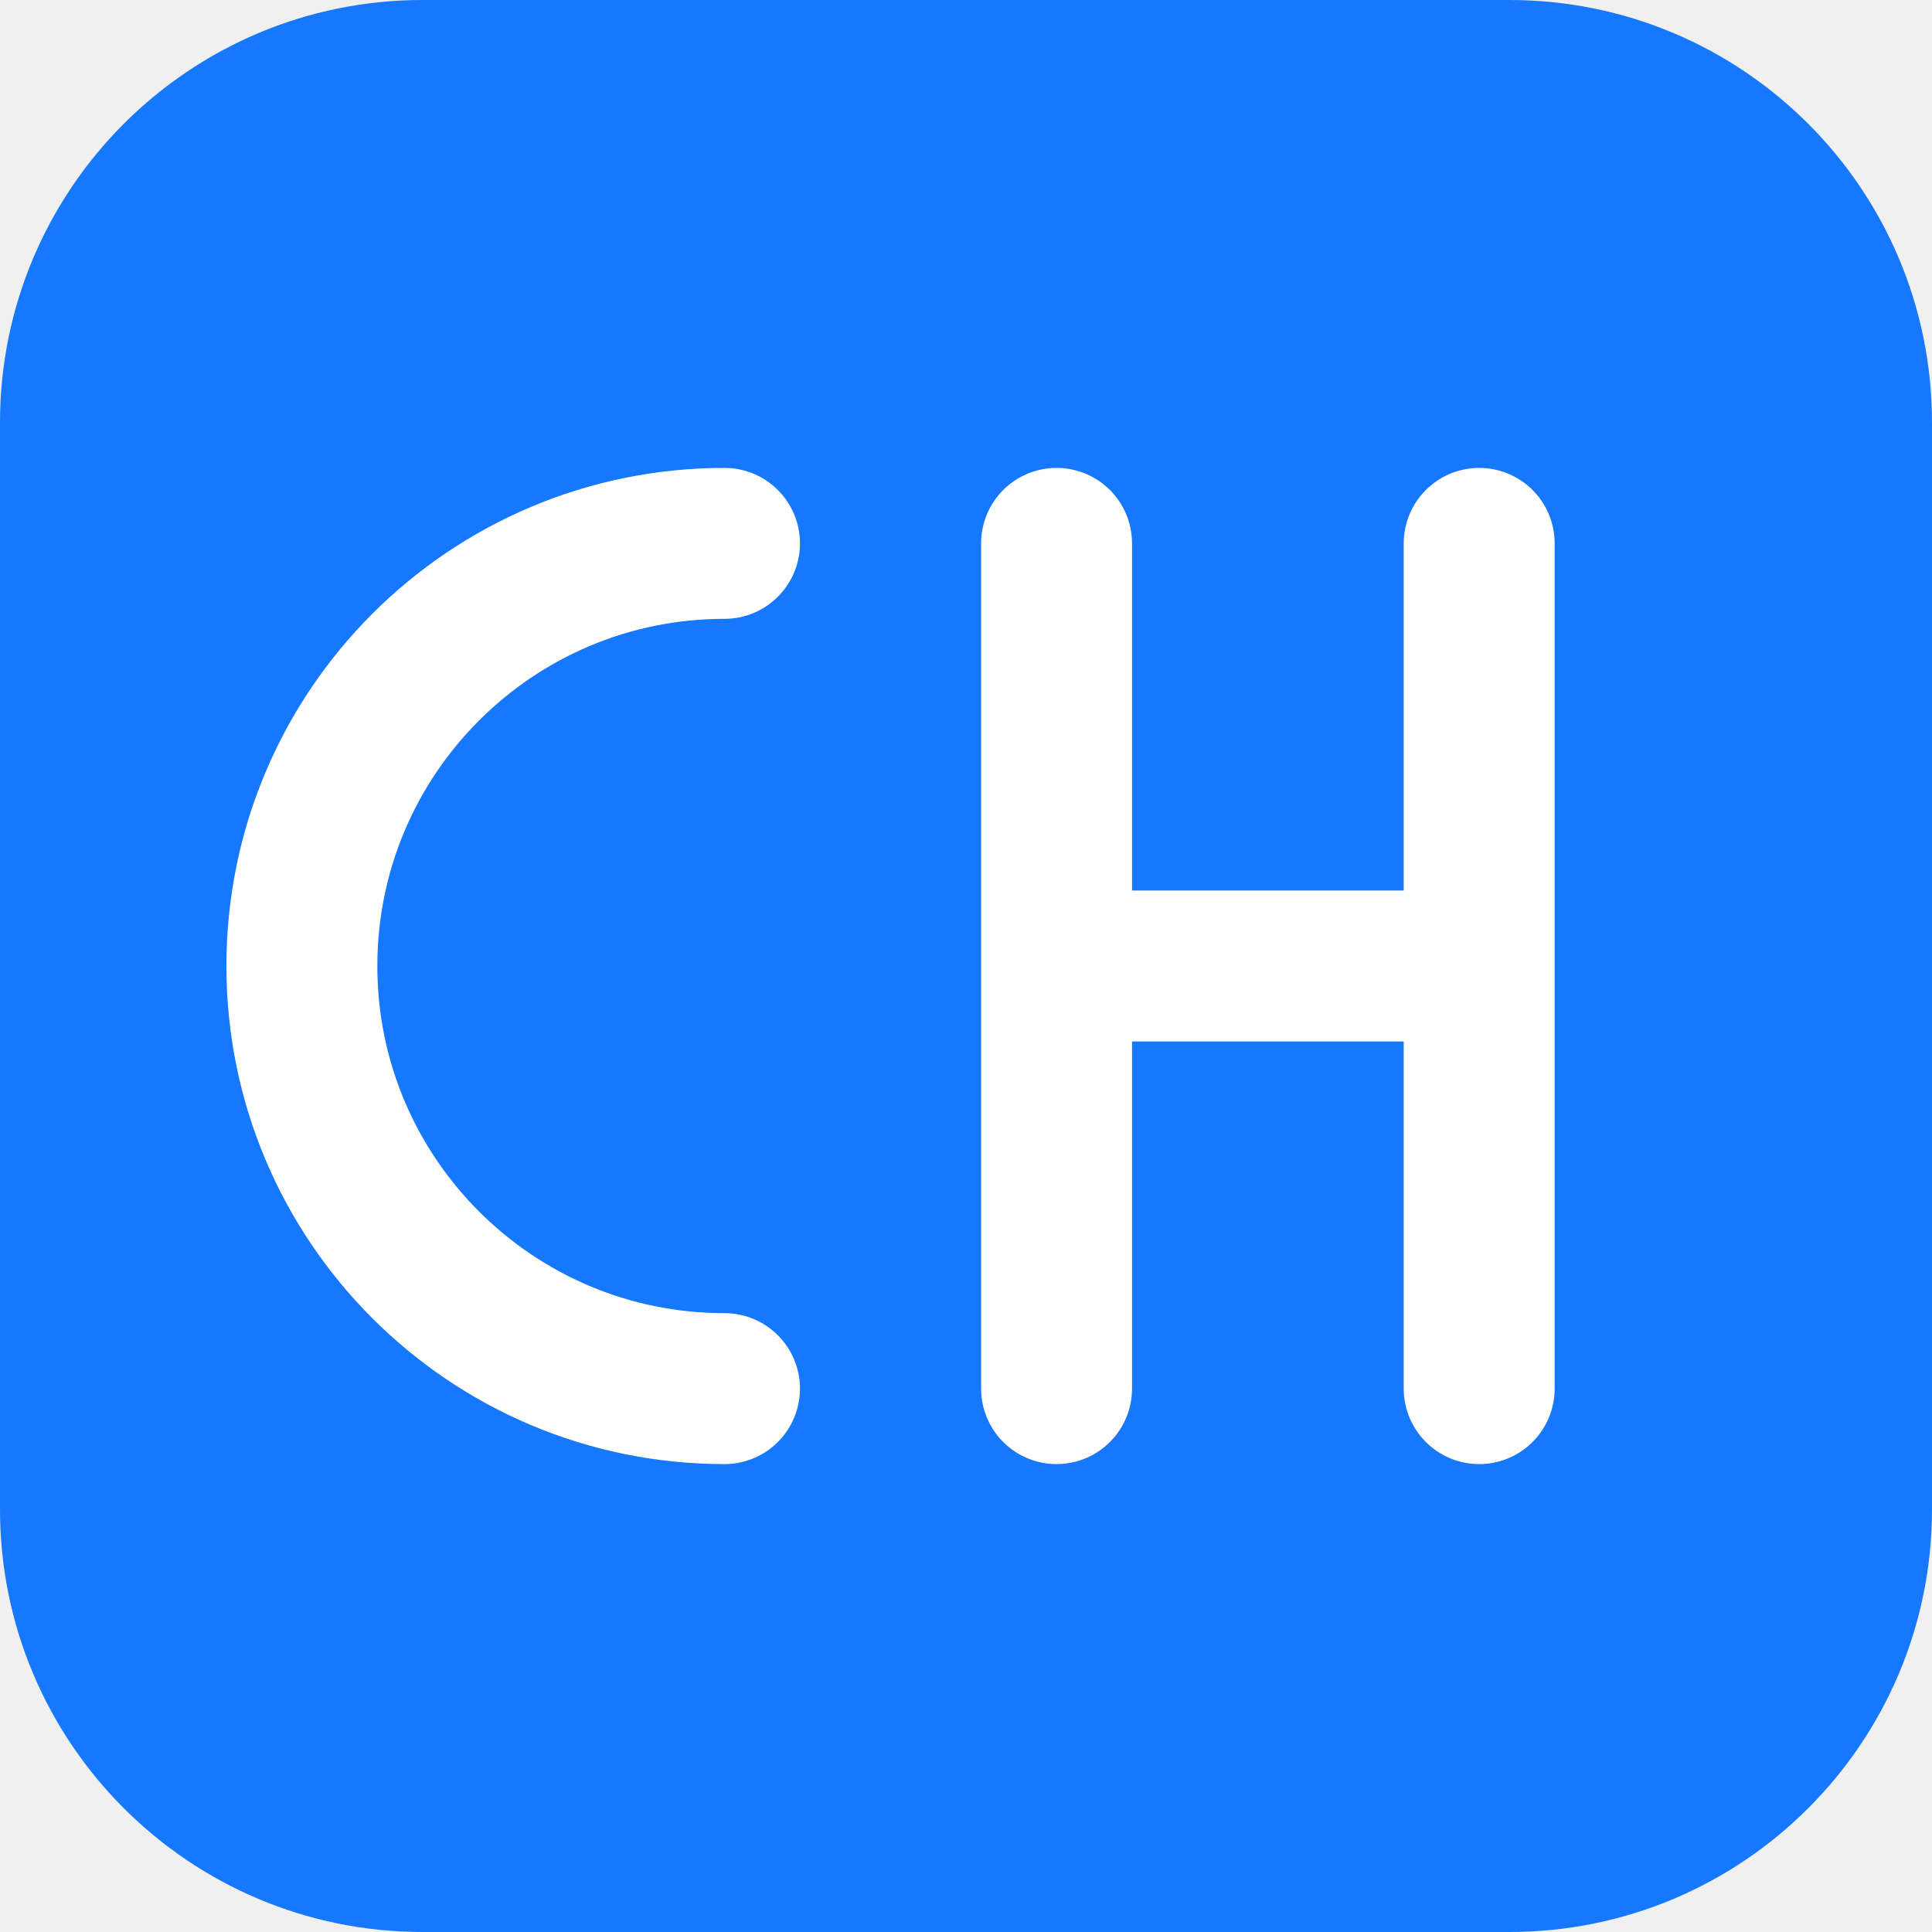
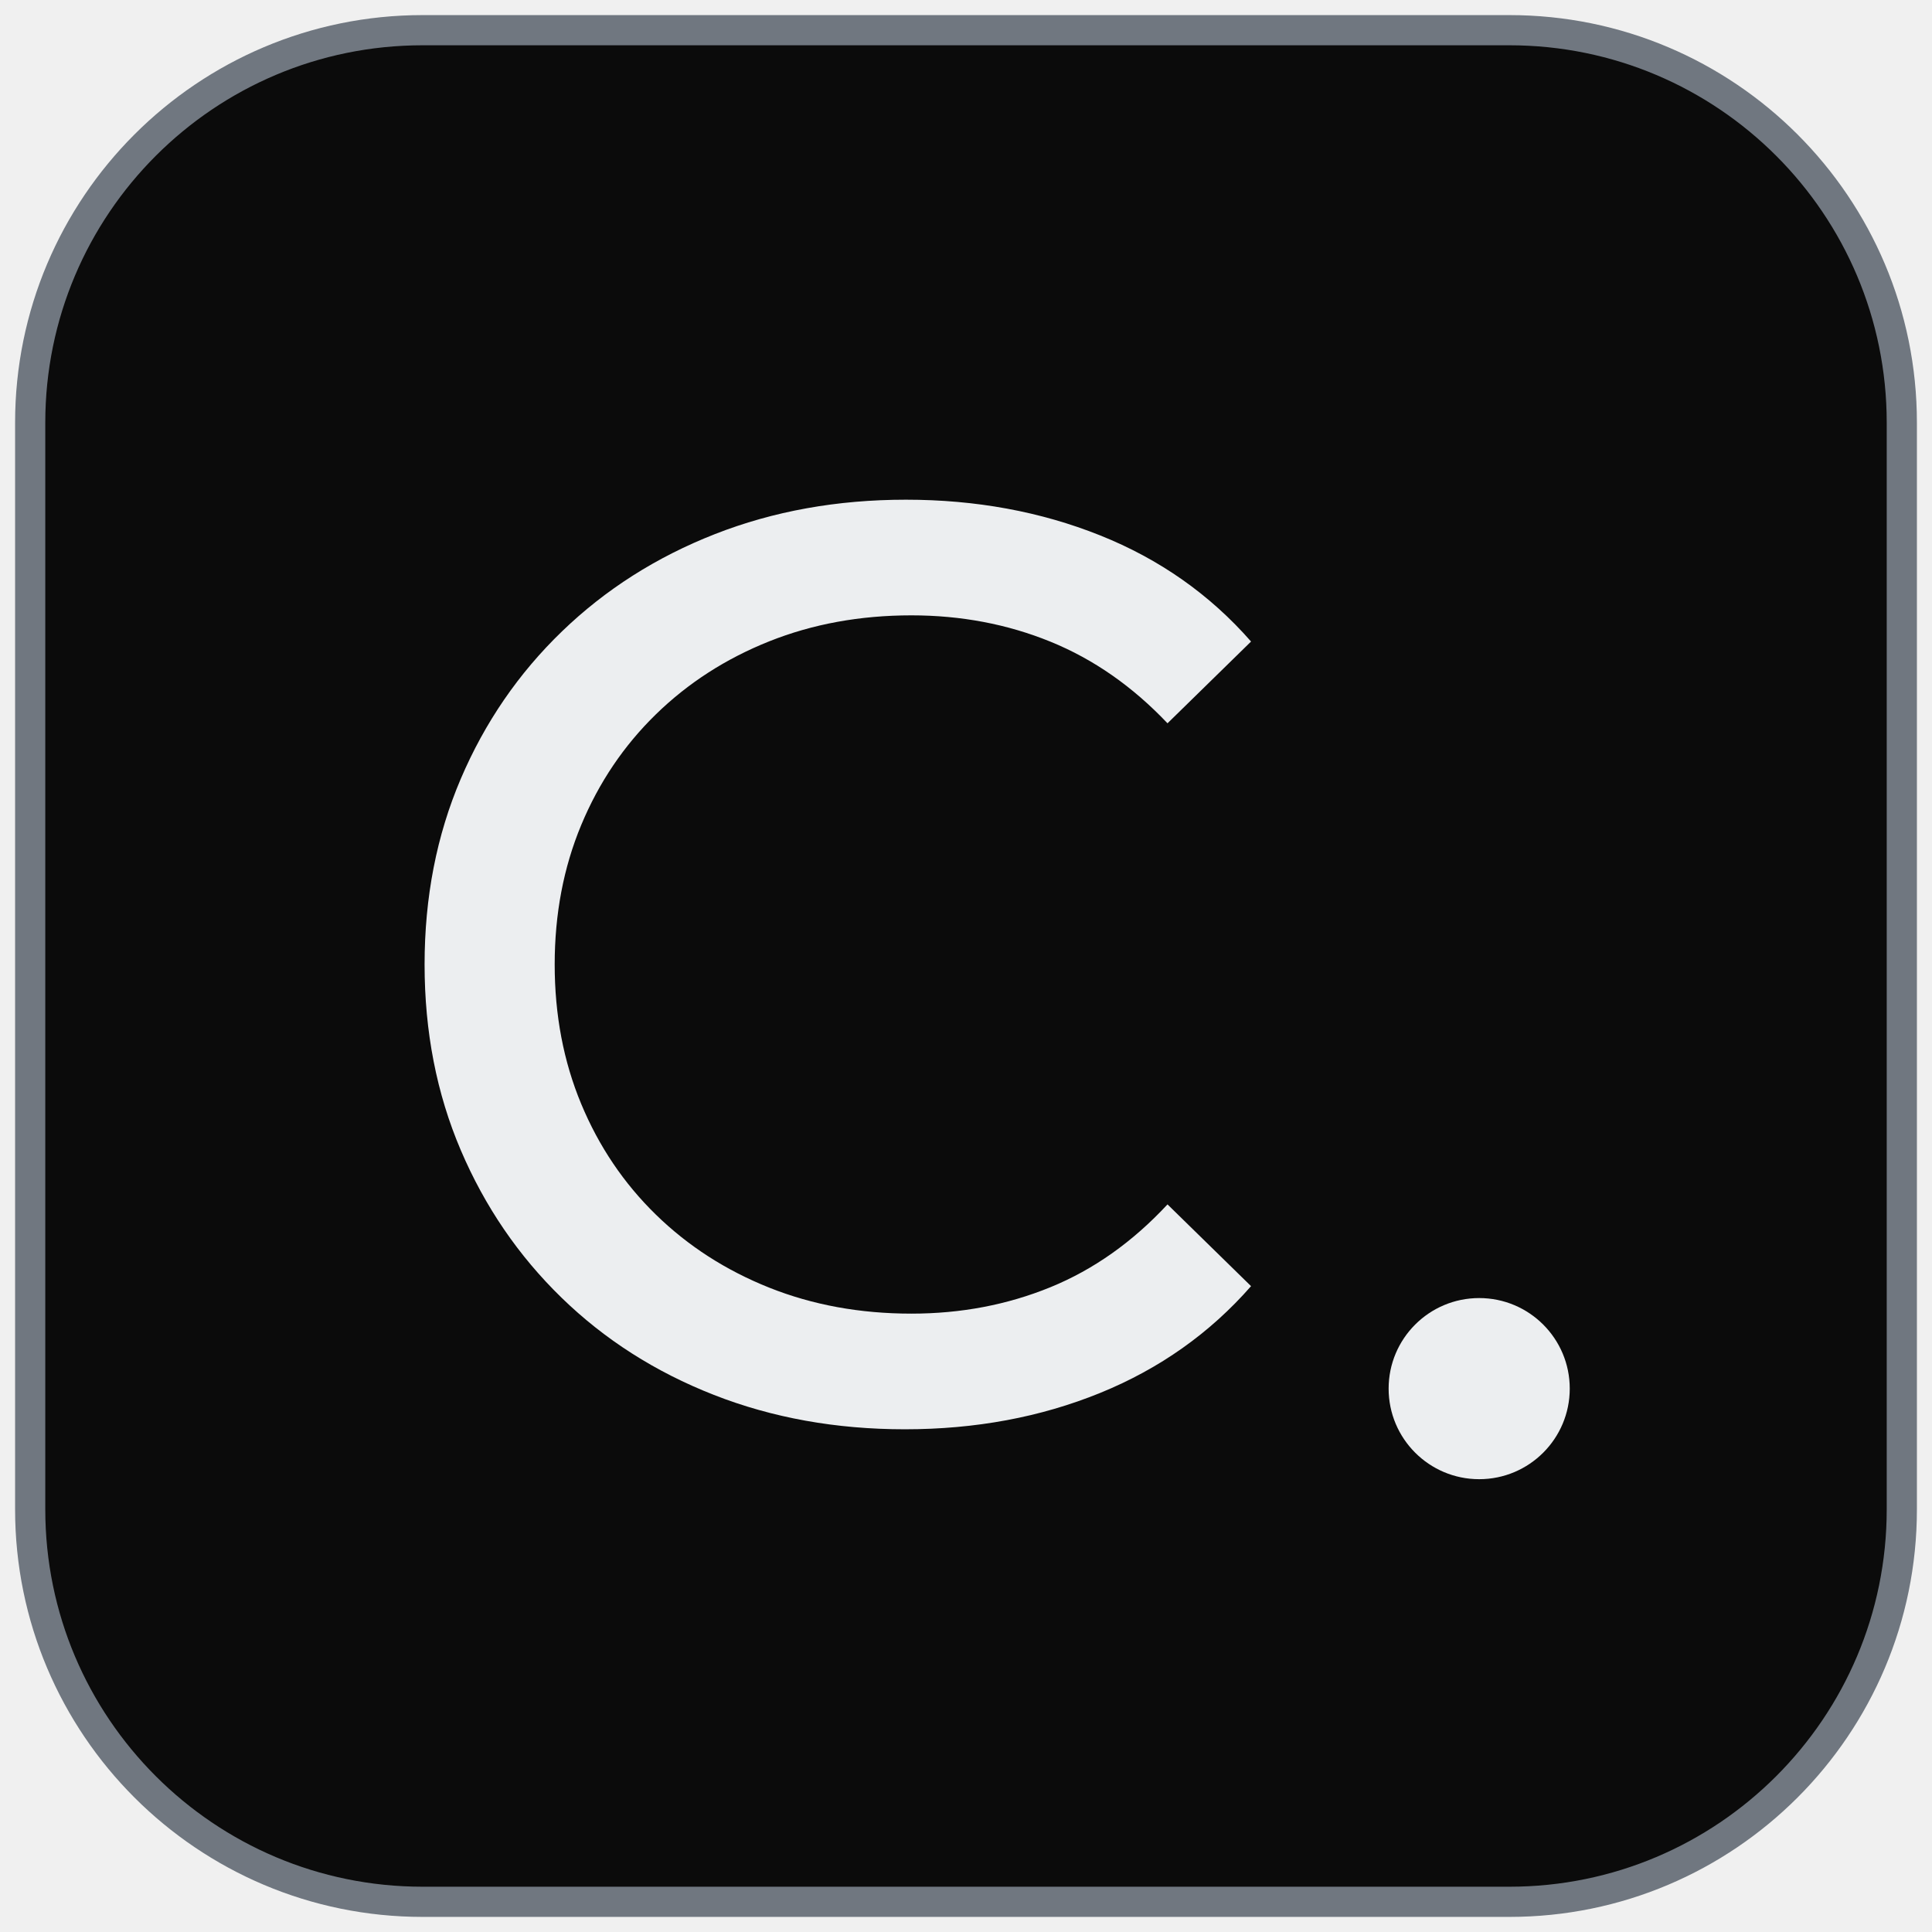
- <svg xmlns="http://www.w3.org/2000/svg" viewBox="0 0 128 128">
-   <rect width="128" height="128" rx="28" fill="#1677ff" />
-   <path d="M48 36a28 28 0 1 0 0 56M70 36v56m0-28h28M98 36v56" fill="none" stroke="white" stroke-width="10" stroke-linecap="round" />
+ <svg xmlns="http://www.w3.org/2000/svg" viewBox="0 0 64 64">
+   <rect x="1" y="1" width="62" height="62" rx="13" fill="#0b0b0b" stroke="#707780" />
+   <g transform="translate(12 47) scale(.043 -.043)" fill="#eceef0">
+     <path d="M418 -8.067Q338.466 -8.067 270.855 18.433Q203.244 44.933 153.477 93.355Q103.71 141.777 75.866 207.044Q48.021 272.311 48.021 350Q48.021 427.689 75.866 492.956Q103.71 558.223 153.899 606.645Q204.088 655.067 271.7 681.567Q339.311 708.067 418.845 708.067Q499.668 708.067 568.424 680.578Q637.18 653.088 684.713 598.799L620.354 535.817Q579.954 578.439 530.133 598.706Q480.311 618.973 423.067 618.973Q363.735 618.973 313.558 598.962Q263.381 578.951 226.248 542.741Q189.116 506.531 168.683 457.431Q148.25 408.332 148.25 350Q148.25 291.668 168.683 242.569Q189.116 193.469 226.248 157.259Q263.381 121.049 313.558 101.038Q363.735 81.027 423.067 81.027Q480.311 81.027 530.133 101.372Q579.954 121.716 620.354 165.183L684.713 102.201Q637.18 47.912 568.424 19.922Q499.668 -8.067 418 -8.067Z" />
+   </g>
+   <circle cx="49" cy="46" r="3" fill="#eceef0" />
</svg>
